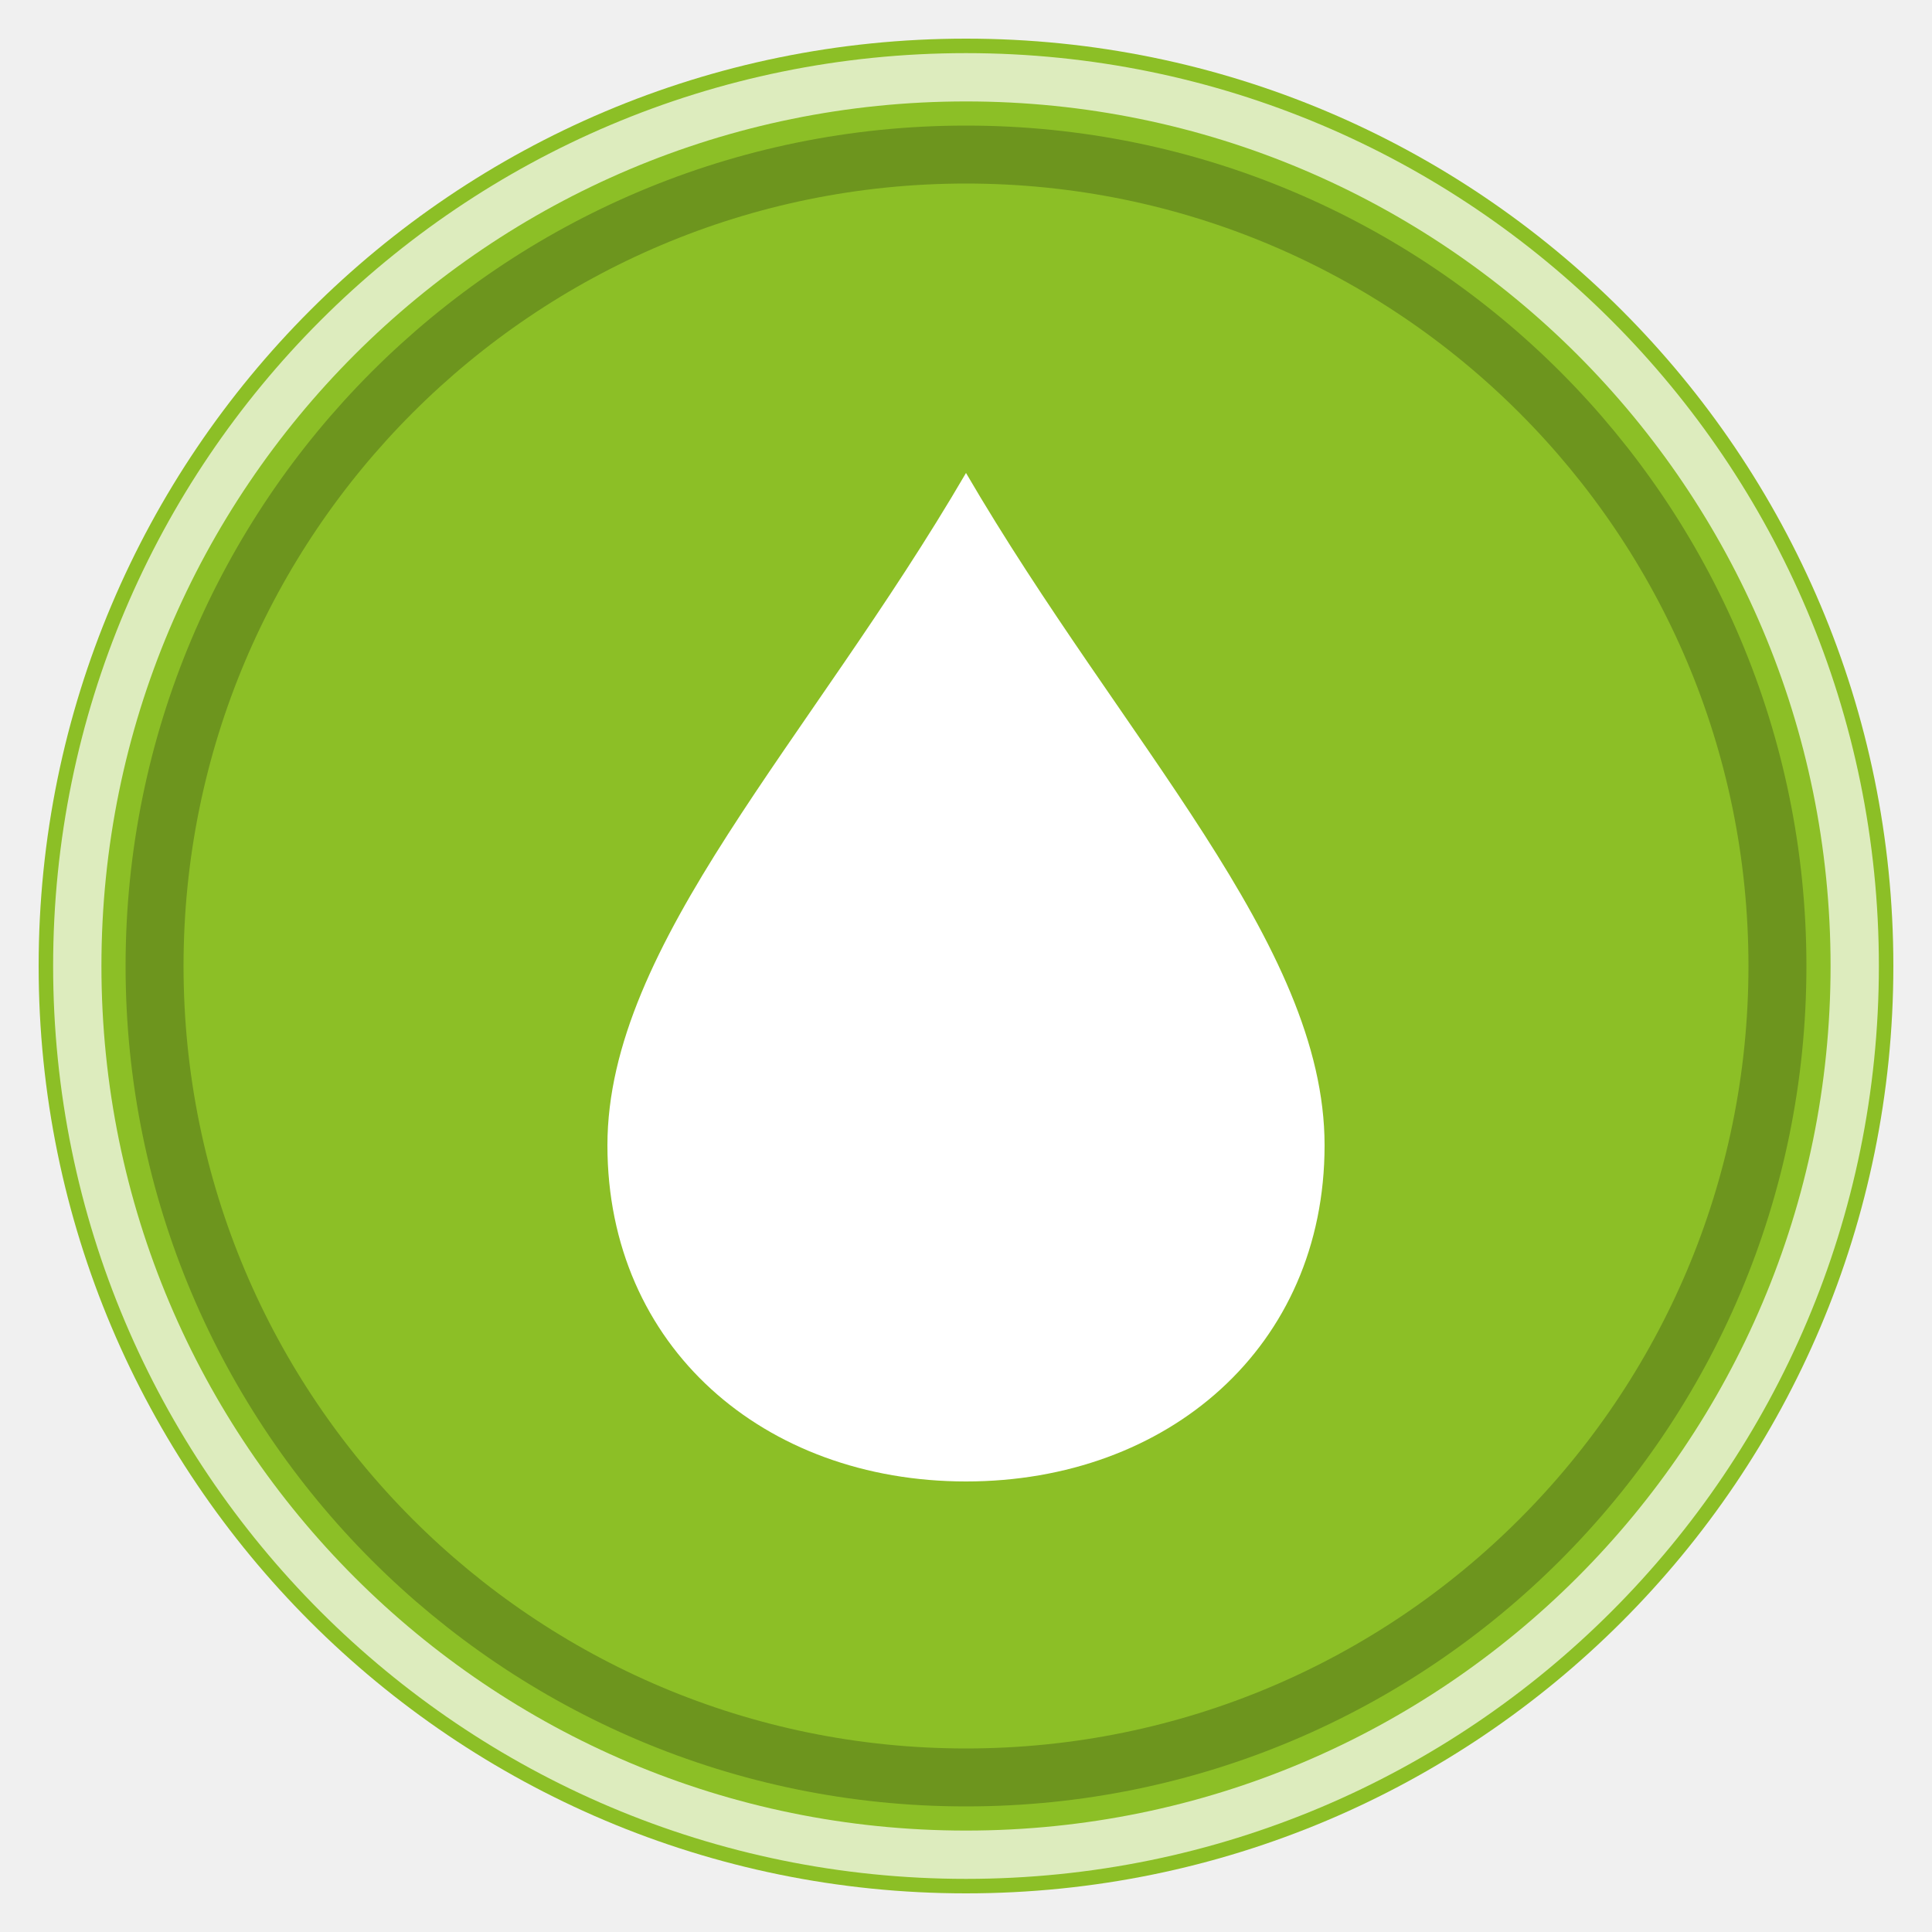
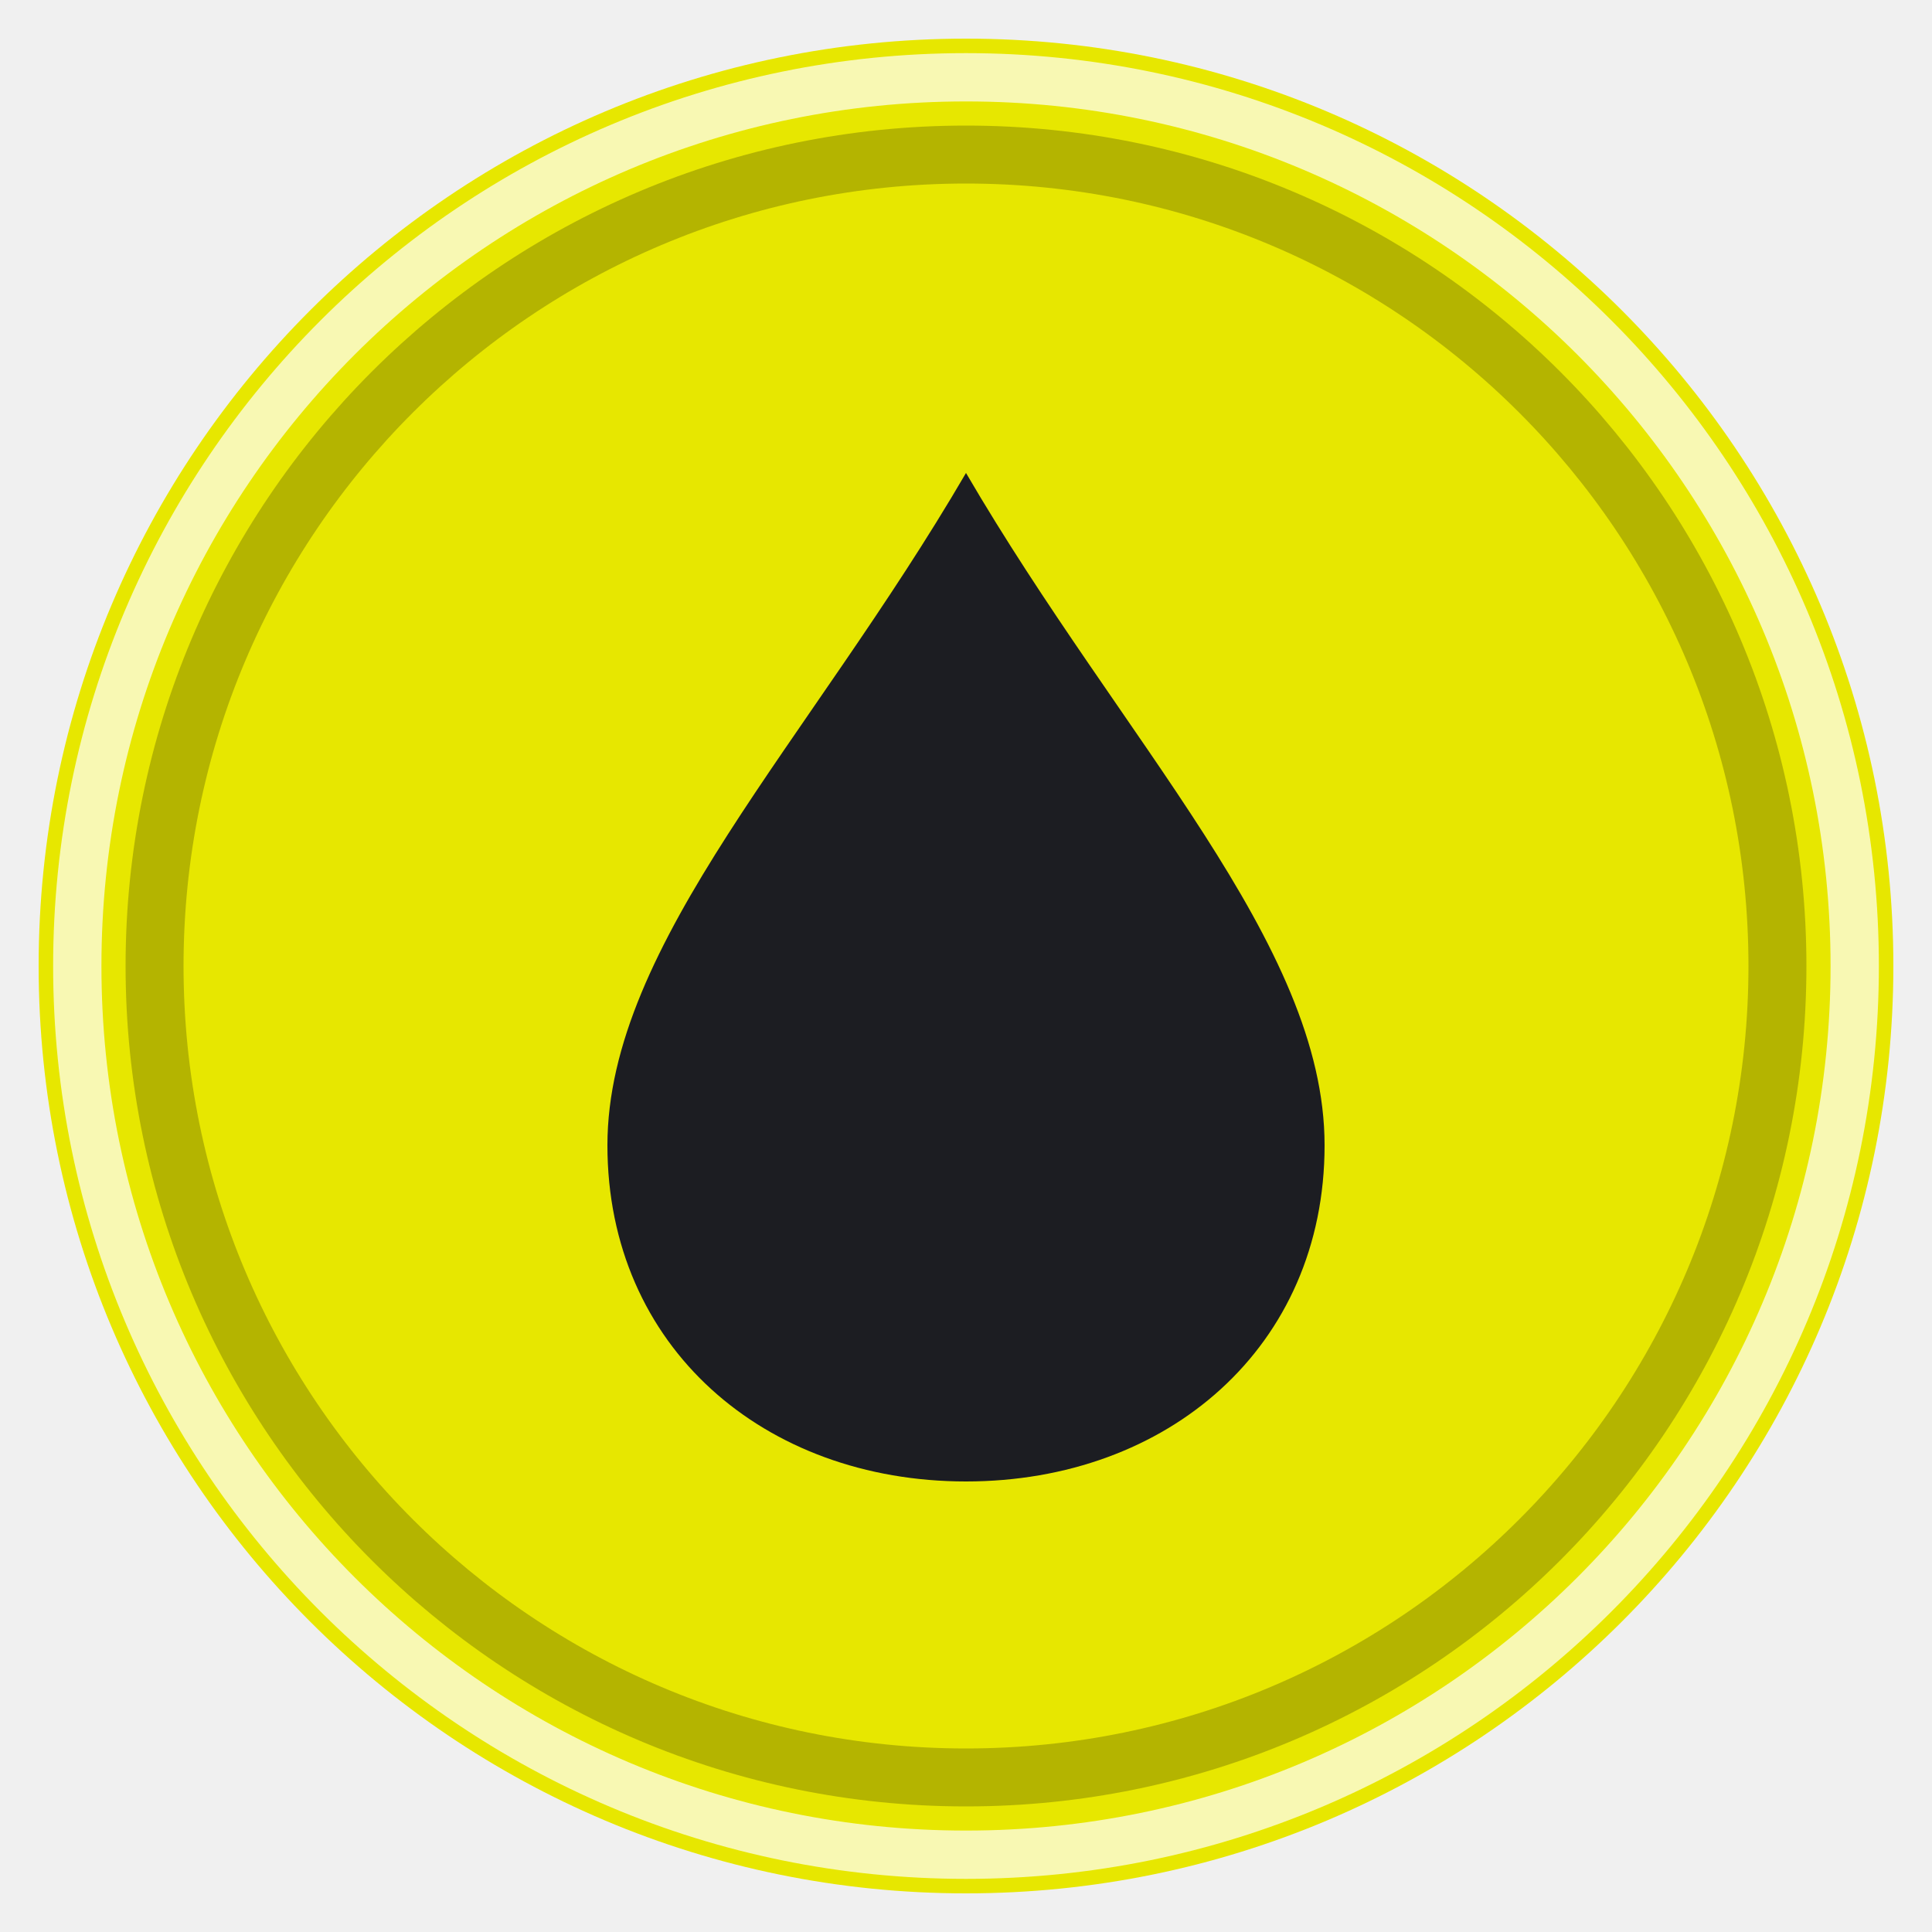
<svg xmlns="http://www.w3.org/2000/svg" viewBox="0 0 100 100">
-   <circle cx="50" cy="50" r="48" fill="#8cbf26" />
+   <circle cx="50" cy="50" r="48" fill="#e7e700" />
  <circle cx="50" cy="50" r="42" fill="none" stroke="#000" stroke-opacity=".22" stroke-width="3" />
  <circle cx="50" cy="50" r="46" fill="none" stroke="#fff" stroke-opacity=".7" stroke-width="2.5" />
  <g transform="translate(21 21) scale(.58)">
-     <g fill="#fff" color="#fff">
+     <g fill="#1c1d22" color="#1c1d22">
      <path d="M50 6c14 24 32 42 32 60 0 18-14 30-32 30S18 84 18 66c0-18 18-36 32-60z" fill-rule="nonzero" />
    </g>
  </g>
</svg>
